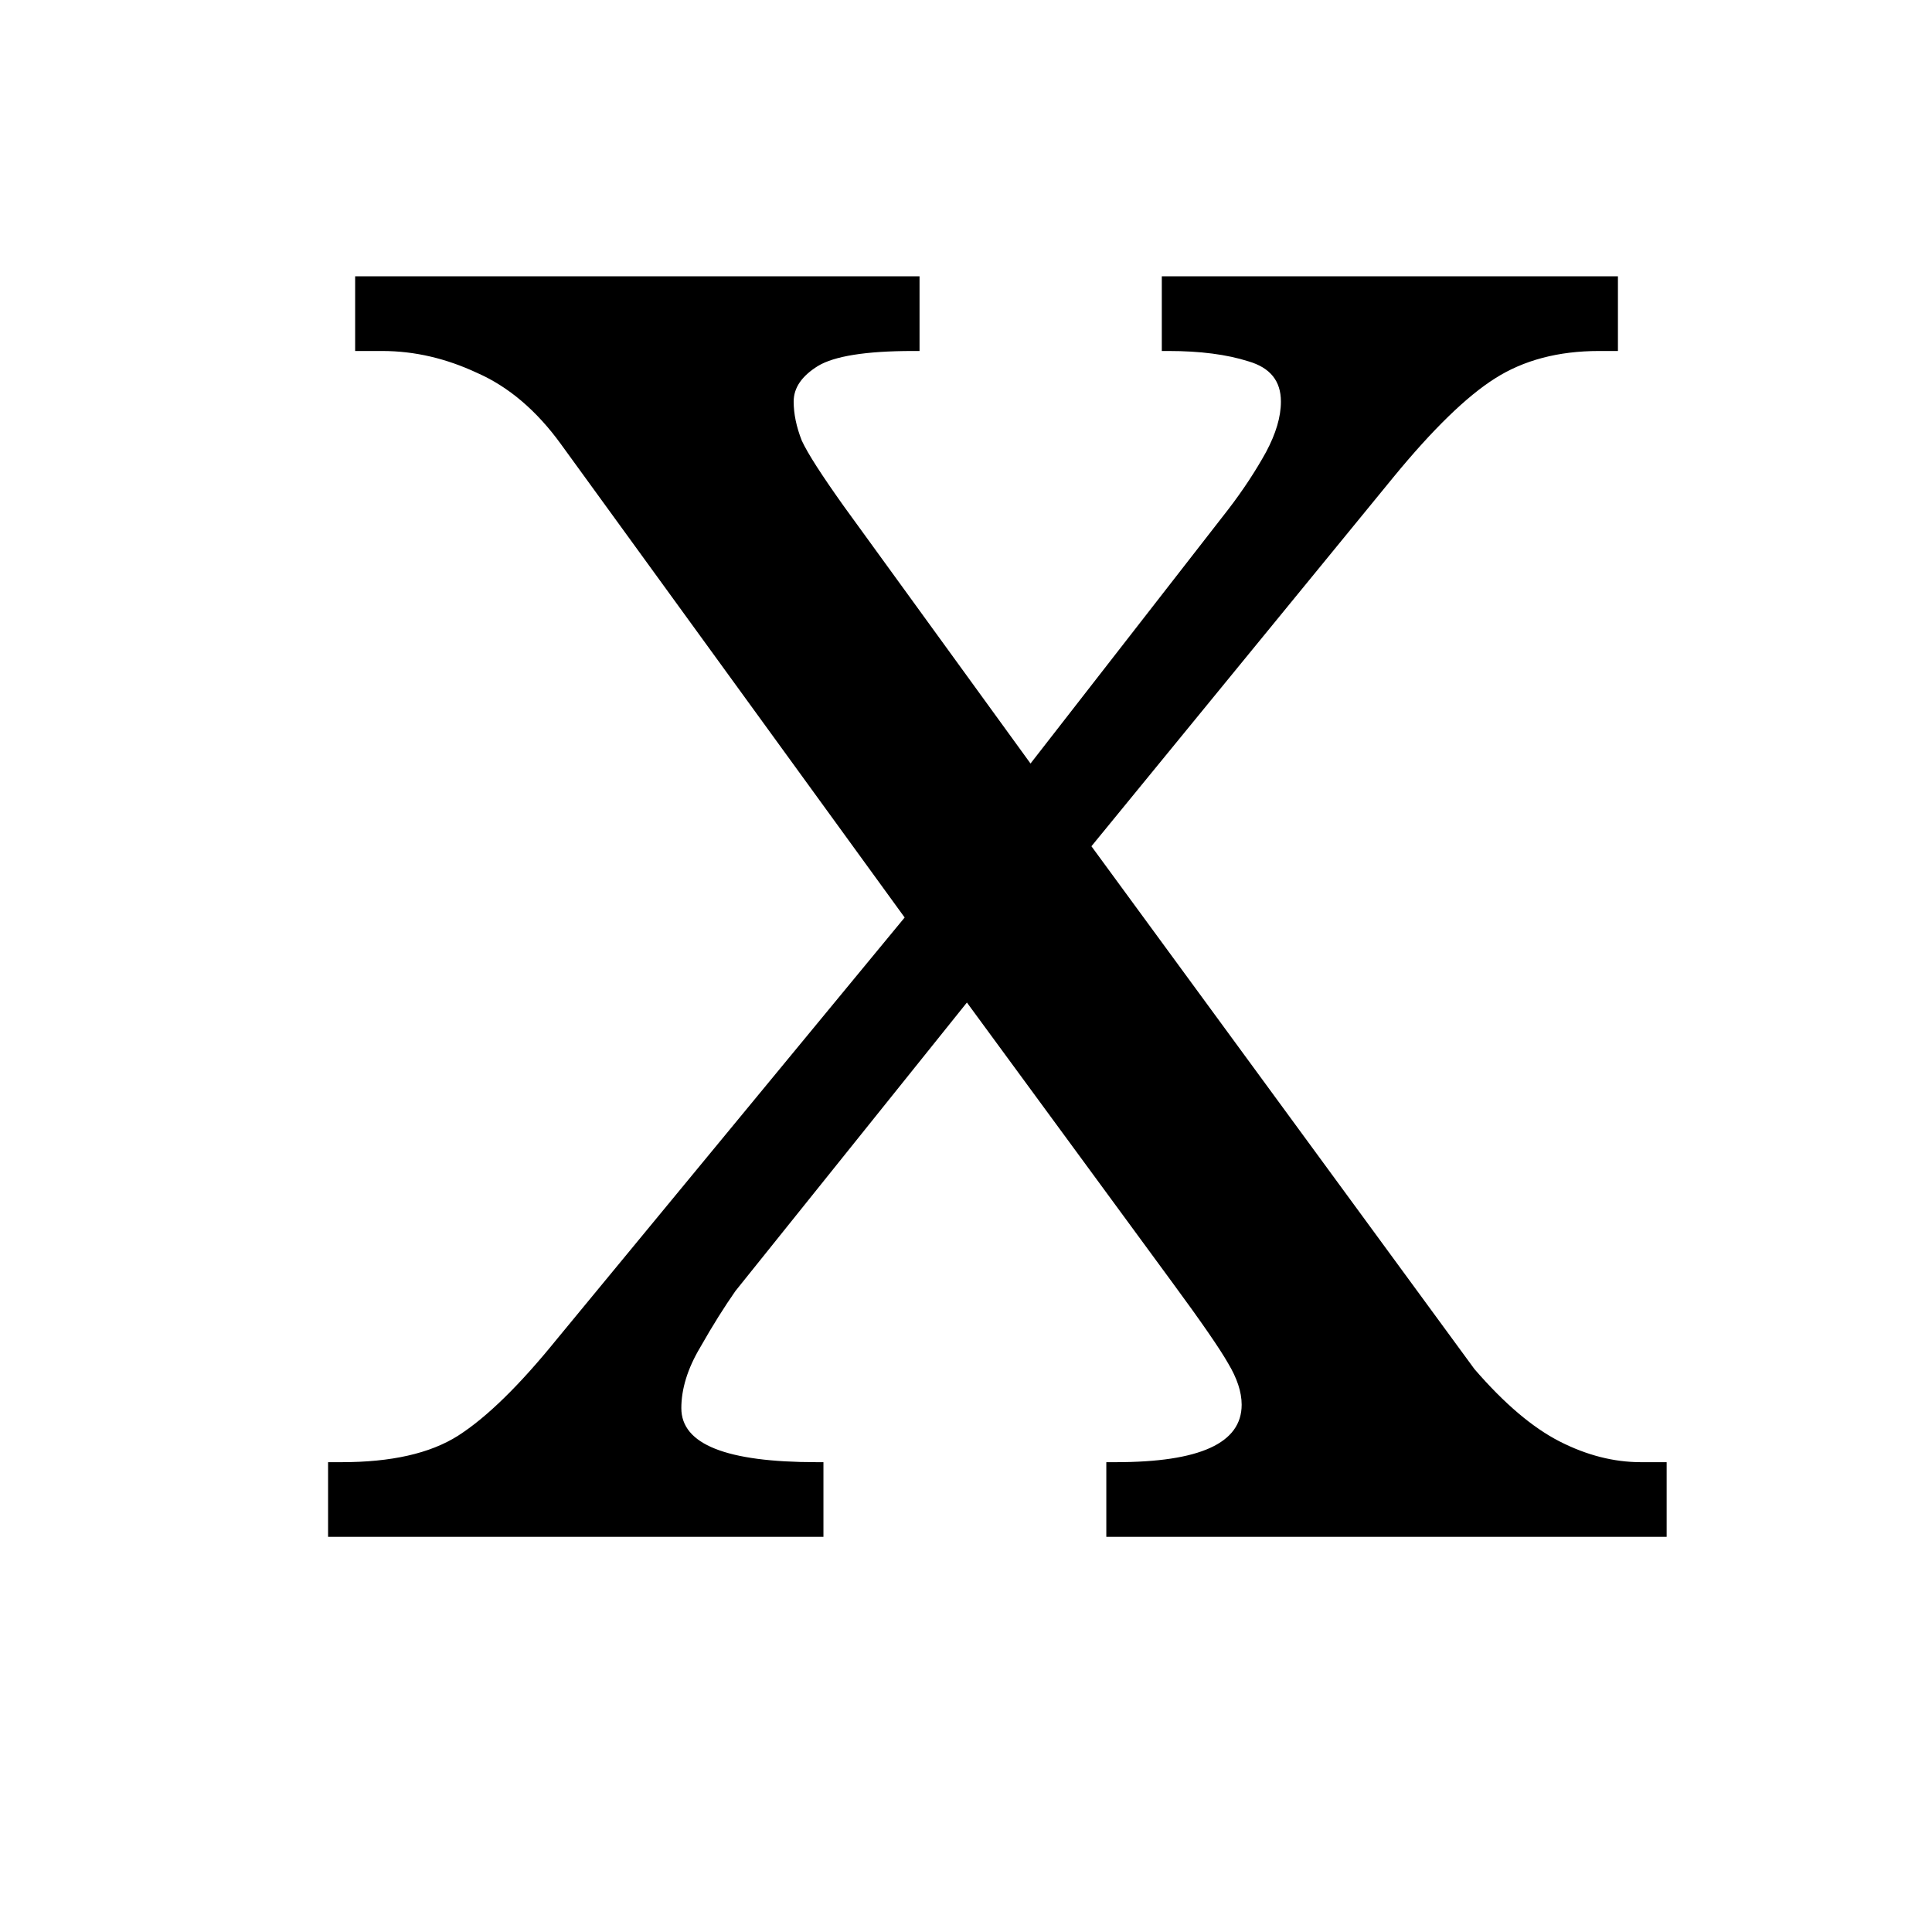
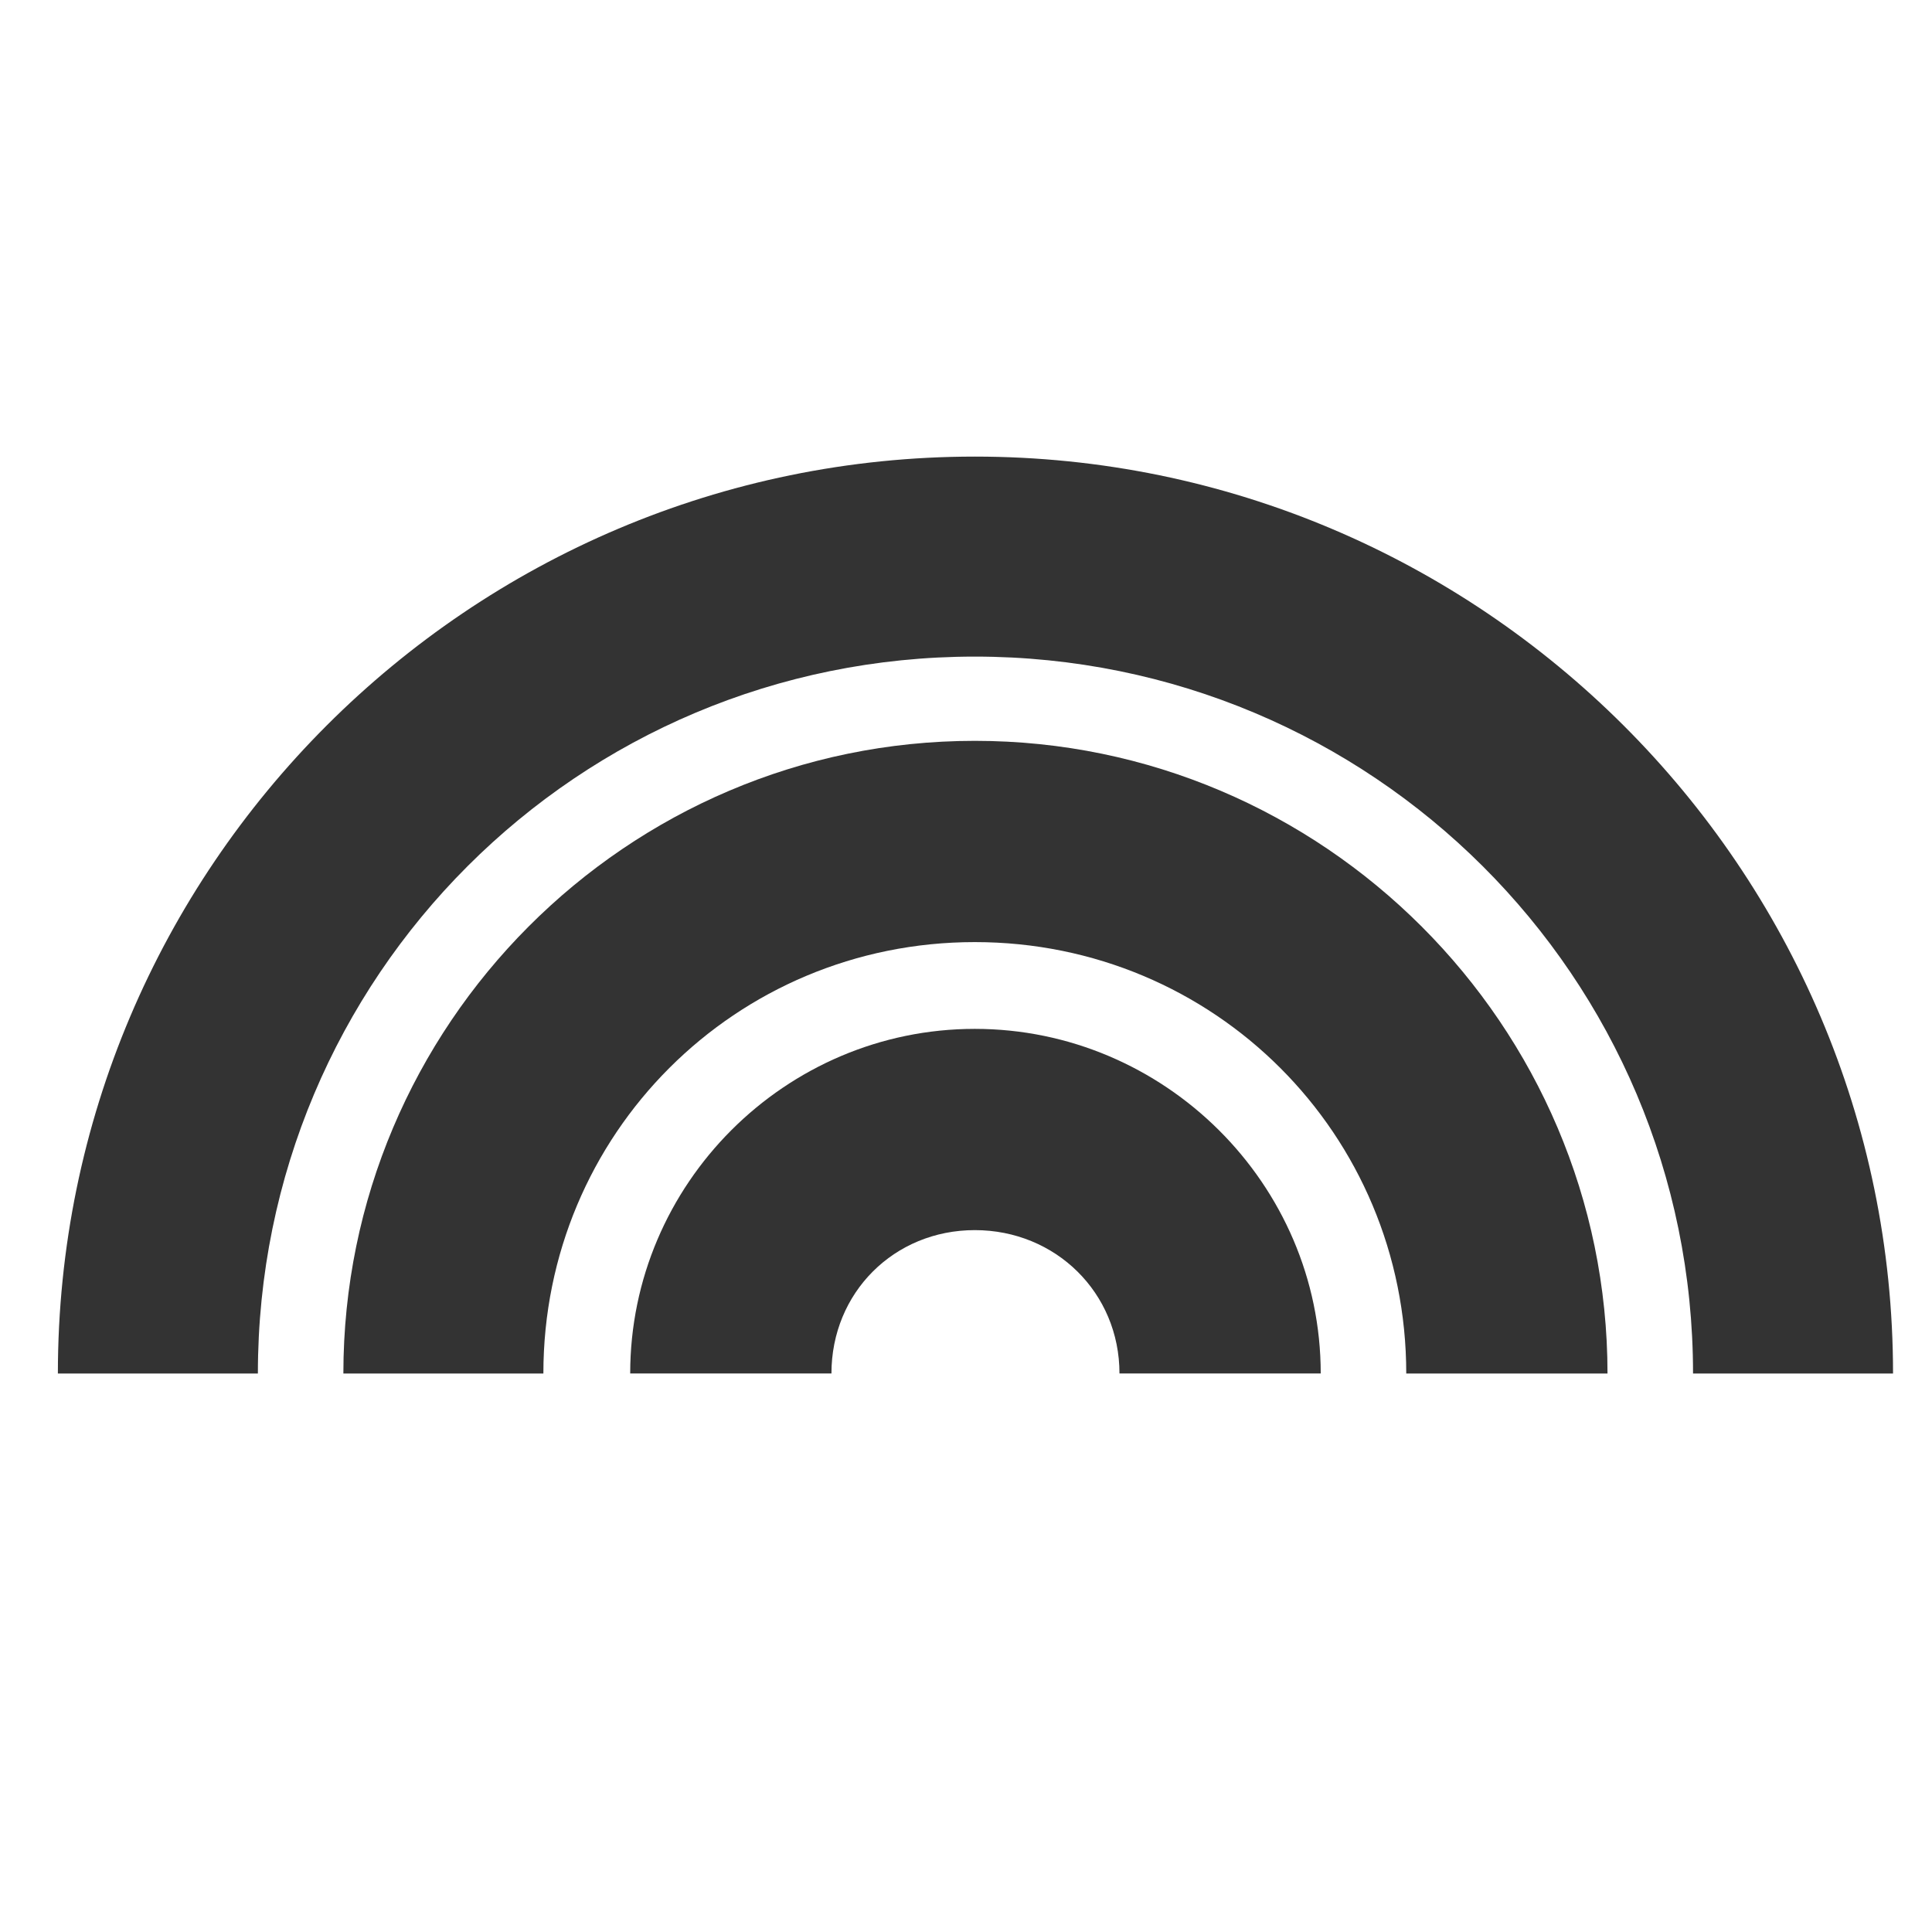
- <svg xmlns="http://www.w3.org/2000/svg" width="48" height="48">
-   <g>
-     <text transform="matrix(2.152088,0,0,1.827149,-27.08105,-19.47921) " xml:space="preserve" text-anchor="middle" font-family="serif" font-size="24" id="svg_1" y="31.558" x="24.102" stroke-width="0" stroke="#000000" fill="#000000">X</text>
+ <svg xmlns="http://www.w3.org/2000/svg" width="48" height="48" id="svg2" version="1.1">
+   <defs id="defs13" />
+   <g id="g3879" transform="translate(0,10)">
+     <path id="path2999-8-8" d="M 24.219,1.344 C 11.656,1.344 1.438,11.562 1.438,24.125 l 4.969,0 c 0,-9.861 7.952,-17.812 17.812,-17.812 9.861,0 17.844,7.952 17.844,17.812 l 4.969,0 c 0,-12.563 -10.25,-22.781 -22.812,-22.781 z" style="font-size:medium;font-style:normal;font-variant:normal;font-weight:normal;font-stretch:normal;text-indent:0;text-align:start;text-decoration:none;line-height:normal;letter-spacing:normal;word-spacing:normal;text-transform:none;direction:ltr;block-progression:tb;writing-mode:lr-tb;text-anchor:start;baseline-shift:baseline;color:#000000;fill:#333333;fill-opacity:1;fill-rule:nonzero;stroke:none;stroke-width:4.333;marker:none;visibility:visible;display:inline;overflow:visible;enable-background:accumulate;font-family:Sans;-inkscape-font-specification:Sans" />
+     <path id="path2999-8-8-8" d="m 24.219,8.406 c -8.651,0 -15.688,7.068 -15.688,15.719 l 4.969,0 c 0,-5.949 4.77,-10.719 10.719,-10.719 5.949,0 10.719,4.77 10.719,10.719 l 5,0 c 0,-8.651 -7.068,-15.719 -15.719,-15.719 z" style="font-size:medium;font-style:normal;font-variant:normal;font-weight:normal;font-stretch:normal;text-indent:0;text-align:start;text-decoration:none;line-height:normal;letter-spacing:normal;word-spacing:normal;text-transform:none;direction:ltr;block-progression:tb;writing-mode:lr-tb;text-anchor:start;baseline-shift:baseline;color:#000000;fill:#333333;fill-opacity:1;fill-rule:nonzero;stroke:none;stroke-width:6.655;marker:none;visibility:visible;display:inline;overflow:visible;enable-background:accumulate;font-family:Sans;-inkscape-font-specification:Sans" />
+     <path id="path2999-8-8-8-2" d="m 24.219,15.562 c -4.709,0 -8.562,3.853 -8.562,8.562 l 5,0 c 0,-2.007 1.556,-3.562 3.562,-3.562 2.007,0 3.594,1.556 3.594,3.562 l 5,0 c 0,-4.709 -3.885,-8.562 -8.594,-8.562 z" style="font-size:medium;font-style:normal;font-variant:normal;font-weight:normal;font-stretch:normal;text-indent:0;text-align:start;text-decoration:none;line-height:normal;letter-spacing:normal;word-spacing:normal;text-transform:none;direction:ltr;block-progression:tb;writing-mode:lr-tb;text-anchor:start;baseline-shift:baseline;color:#000000;fill:#333333;fill-opacity:1;fill-rule:nonzero;stroke:none;stroke-width:14.467;marker:none;visibility:visible;display:inline;overflow:visible;enable-background:accumulate;font-family:Sans;-inkscape-font-specification:Sans" />
  </g>
</svg>
